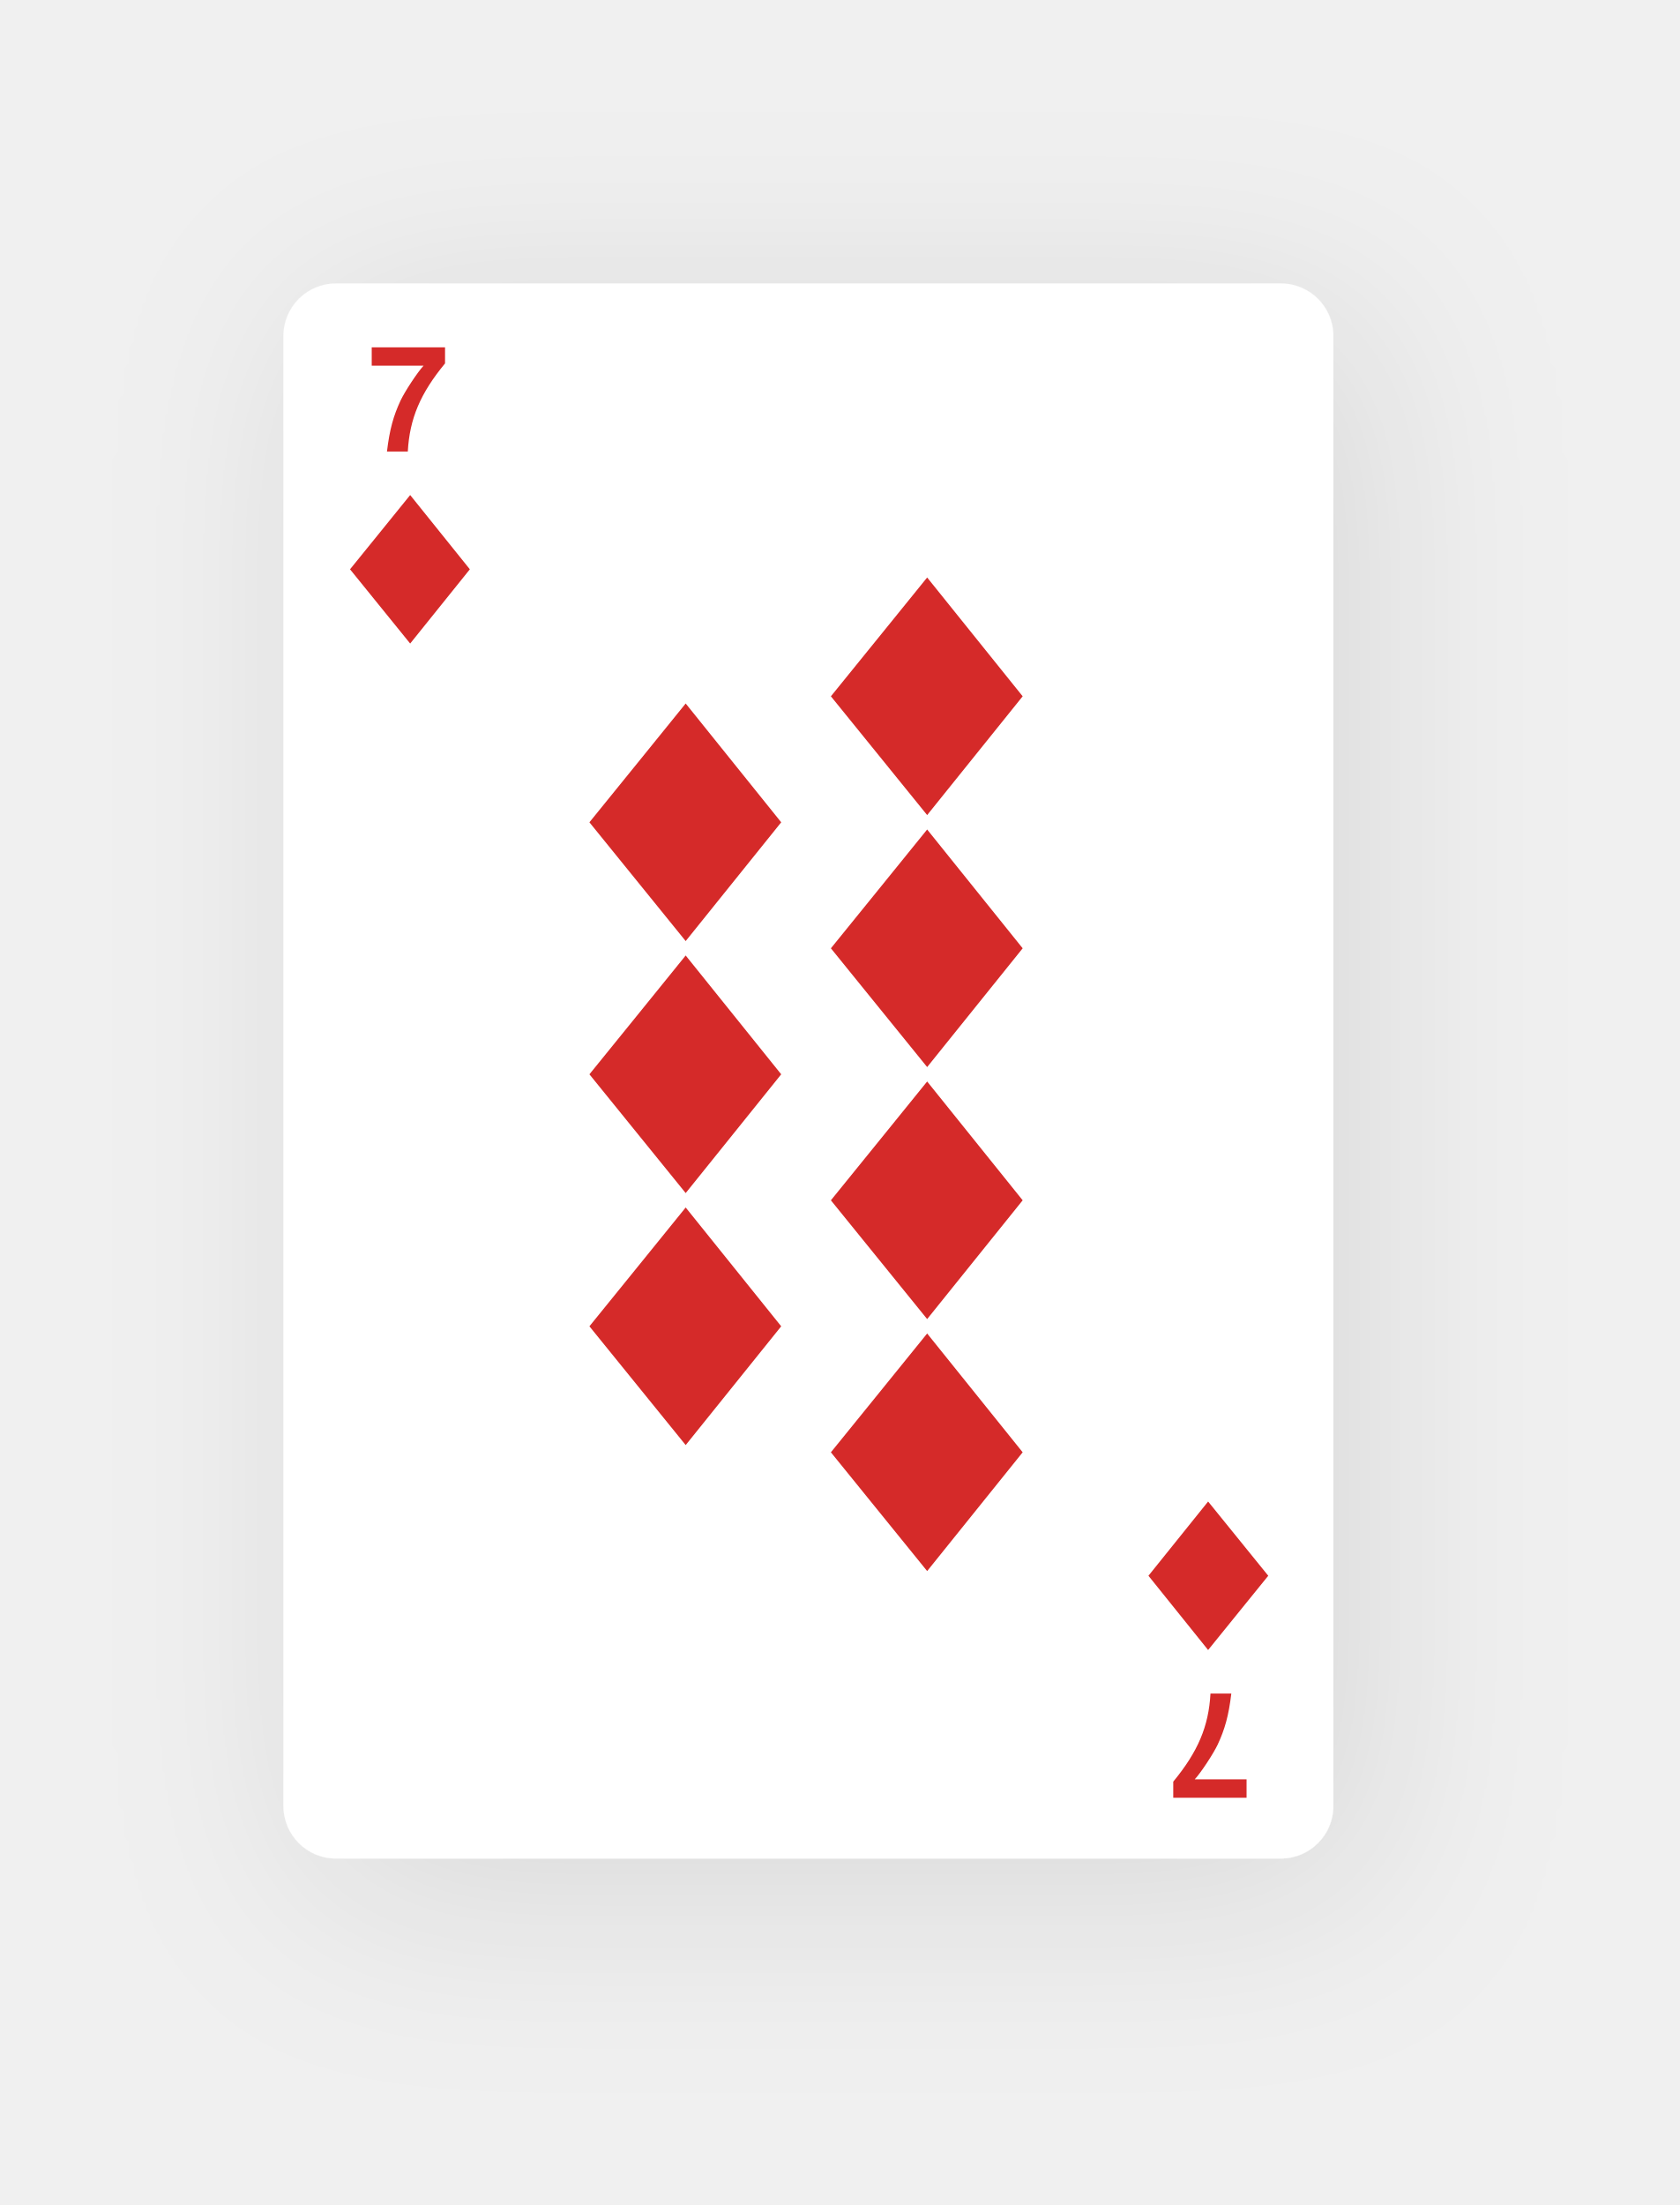
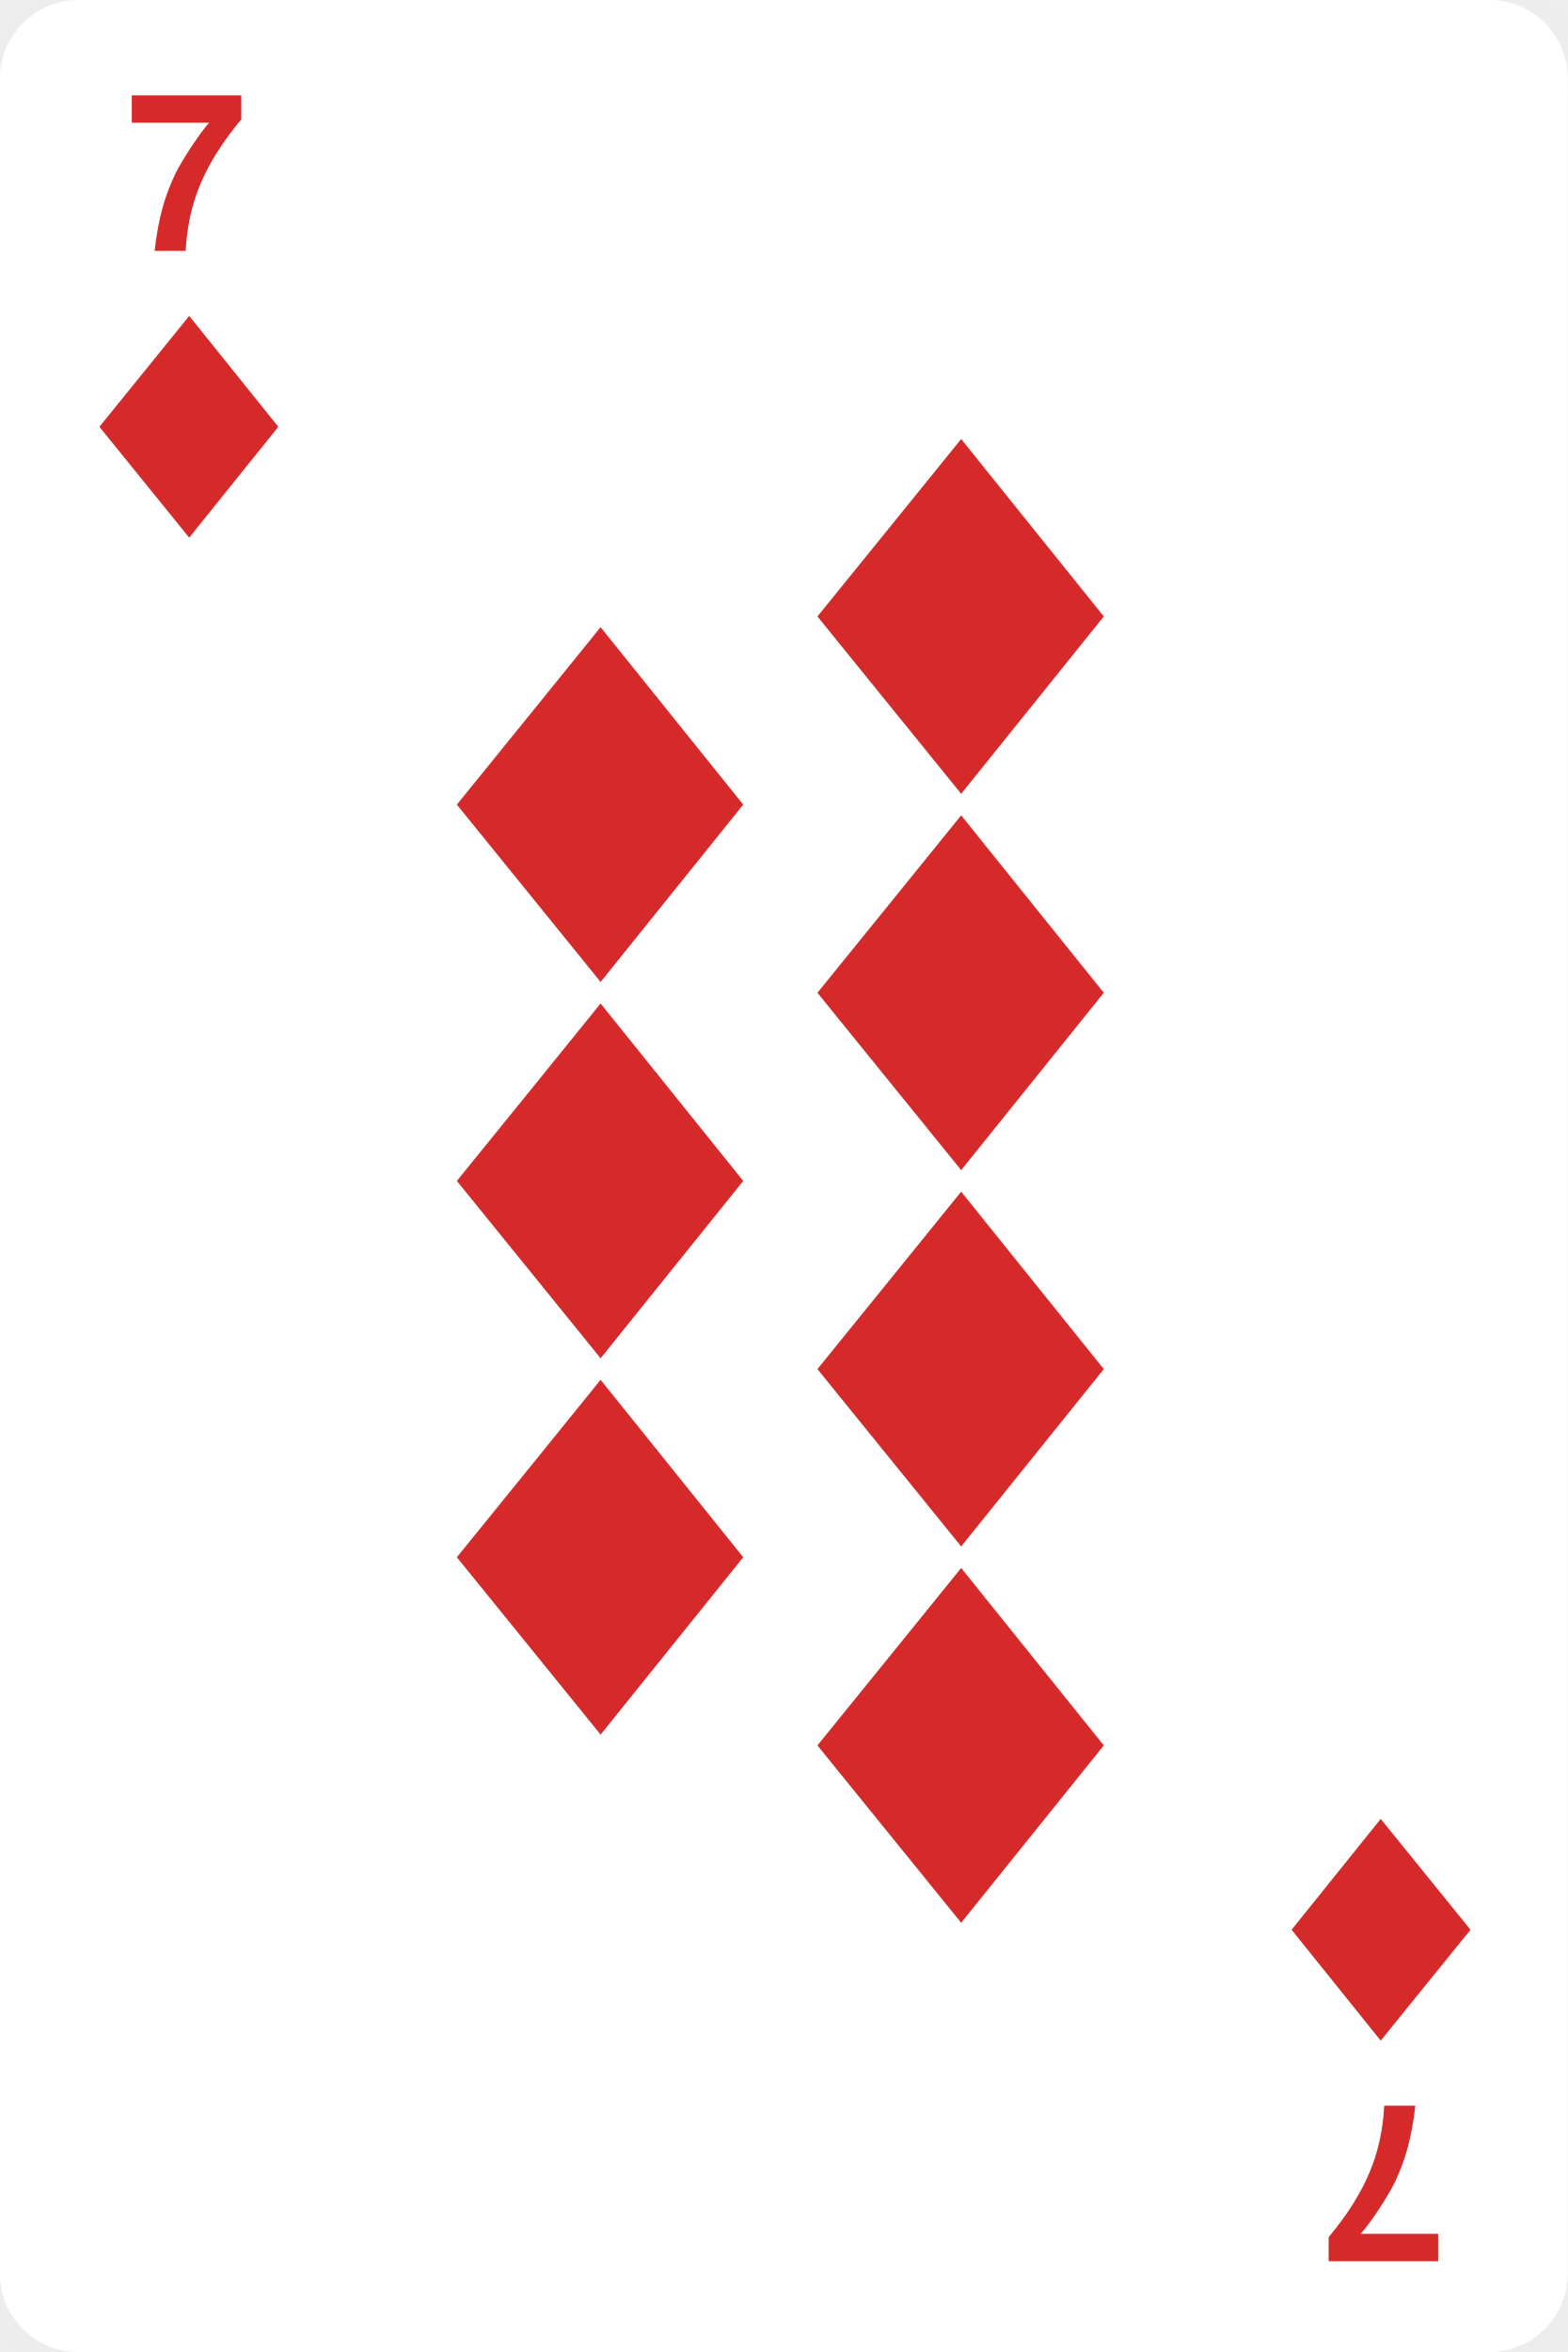
- <svg xmlns="http://www.w3.org/2000/svg" viewBox="0 0 160 210">
+ <svg xmlns="http://www.w3.org/2000/svg" viewBox="0 0 100 150">
  <defs>
    <style>
      .cls-1 {
        fill: #fff;
      }

      .cls-2, .cls-3 {
        fill: #d52a29;
      }

      .cls-2 {
        font-size: 14px;
        font-family: HelveticaNeue-Bold, Helvetica Neue;
        font-weight: 700;
      }

      .cls-4 {
        filter: url(#Rectangle_1);
      }
    </style>
-     <filter id="Rectangle_1" x="0" y="0" width="160" height="210" filterUnits="userSpaceOnUse">
+     <filter id="Rectangle_1" x="0" y="0" width="100" height="150" filterUnits="userSpaceOnUse">
      <feOffset dx="3" dy="3" input="SourceAlpha" />
      <feGaussianBlur stdDeviation="10" result="blur" />
      <feFlood flood-opacity="0.102" />
      <feComposite operator="in" in2="blur" />
      <feComposite in="SourceGraphic" />
    </filter>
  </defs>
  <g id="Group_300" data-name="Group 300" transform="translate(-856 -532)">
    <g id="Group_208" data-name="Group 208" transform="translate(626 315)">
      <g id="Symbol_5_270" data-name="Symbol 5 – 270" transform="translate(117)">
        <g class="cls-4" transform="matrix(1, 0, 0, 1, 113, 217)">
-           <rect id="Rectangle_1-2" data-name="Rectangle 1" class="cls-1" width="100" height="150" rx="5" transform="translate(27 27)" />
+           <rect id="Rectangle_1-2" data-name="Rectangle 1" class="cls-1" width="100" height="150" rx="5" />
        </g>
      </g>
-       <g id="Group_10" data-name="Group 10" transform="translate(2 -3)">
+       <g id="Group_10" data-name="Group 10" transform="translate(-25 -30)">
        <text id="_7" data-name="7" class="cls-2" transform="translate(263 263)">
          <tspan x="0" y="0">7</tspan>
        </text>
        <g id="Symbol_2_121" data-name="Symbol 2 – 121" transform="translate(-177.159 -105)">
          <path id="Path_3" data-name="Path 3" class="cls-3" d="M-4.7-2.55l4.519-.473L4.351-3.5l-.981,9.02-9.019.98Z" transform="translate(443.626 377.699) rotate(-45)" />
        </g>
      </g>
-       <g id="Group_11" data-name="Group 11" transform="translate(612.142 641.291) rotate(180)">
+       <g id="Group_11" data-name="Group 11" transform="translate(585.142 614.291) rotate(180)">
        <text id="_7-2" data-name="7" class="cls-2" transform="translate(263 263)">
          <tspan x="0" y="0">7</tspan>
        </text>
        <g id="Symbol_2_122" data-name="Symbol 2 – 122" transform="translate(-177.159 -105)">
          <path id="Path_3-2" data-name="Path 3" class="cls-3" d="M-4.7-2.55l4.519-.473L4.351-3.5l-.981,9.02-9.019.98Z" transform="translate(443.626 377.699) rotate(-45)" />
        </g>
      </g>
    </g>
-     <g id="Group_223" data-name="Group 223" transform="translate(-28 -194)">
+     <g id="Group_223" data-name="Group 223" transform="translate(-55 -221)">
      <g id="Group_222" data-name="Group 222" transform="translate(564 7.094)">
        <path id="Path_56" data-name="Path 56" class="cls-3" d="M-4.134-1.982,3.1-2.738,10.351-3.5,8.783,10.935-5.649,12.5Z" transform="translate(380.467 819.699) rotate(-45)" />
        <path id="Path_58" data-name="Path 58" class="cls-3" d="M-4.134-1.982,3.1-2.738,10.351-3.5,8.783,10.935-5.649,12.5Z" transform="translate(380.467 843.699) rotate(-45)" />
        <path id="Path_57" data-name="Path 57" class="cls-3" d="M-4.134-1.982,3.1-2.738,10.351-3.5,8.783,10.935-5.649,12.5Z" transform="translate(380.467 795.699) rotate(-45)" />
      </g>
      <g id="Group_221" data-name="Group 221" transform="translate(587 -4.906)">
        <path id="Path_56-2" data-name="Path 56" class="cls-3" d="M-4.134-1.982,3.1-2.738,10.351-3.5,8.783,10.935-5.649,12.5Z" transform="translate(380.467 819.699) rotate(-45)" />
        <path id="Path_58-2" data-name="Path 58" class="cls-3" d="M-4.134-1.982,3.1-2.738,10.351-3.5,8.783,10.935-5.649,12.5Z" transform="translate(380.467 843.699) rotate(-45)" />
        <path id="Path_61" data-name="Path 61" class="cls-3" d="M-4.134-1.982,3.1-2.738,10.351-3.5,8.783,10.935-5.649,12.5Z" transform="translate(380.467 867.699) rotate(-45)" />
        <path id="Path_57-2" data-name="Path 57" class="cls-3" d="M-4.134-1.982,3.1-2.738,10.351-3.5,8.783,10.935-5.649,12.5Z" transform="translate(380.467 795.699) rotate(-45)" />
      </g>
    </g>
  </g>
</svg>
